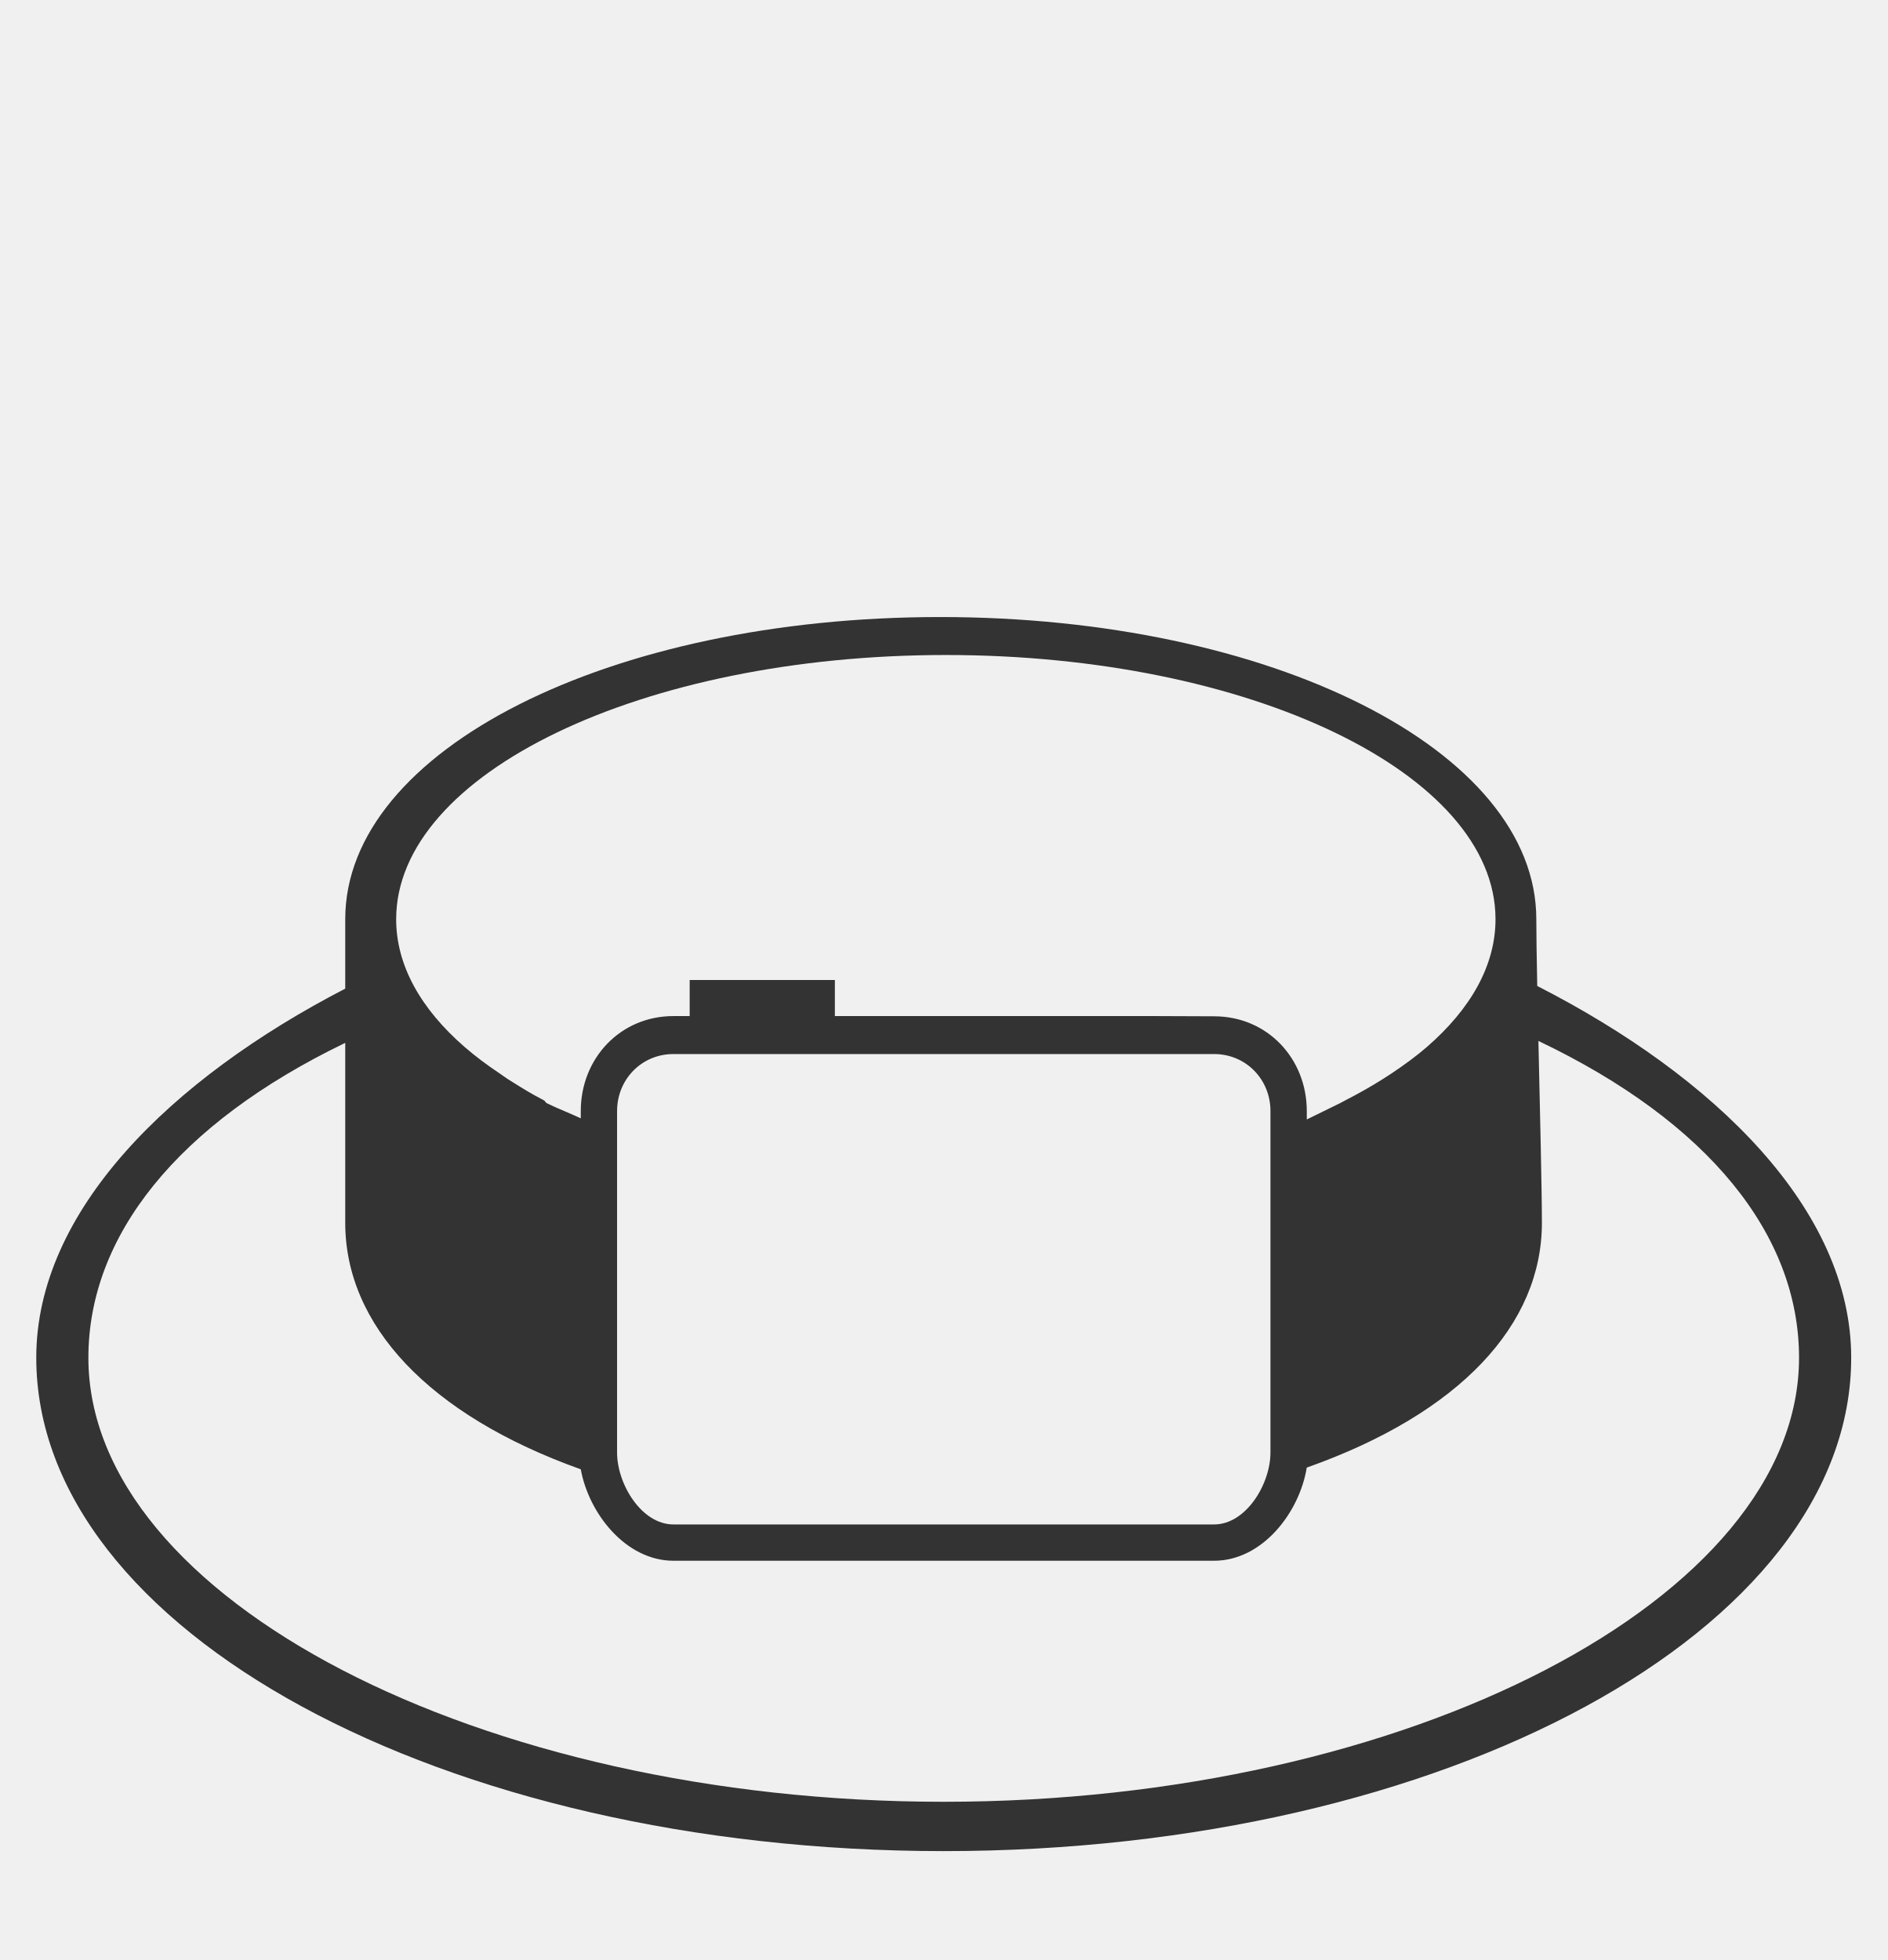
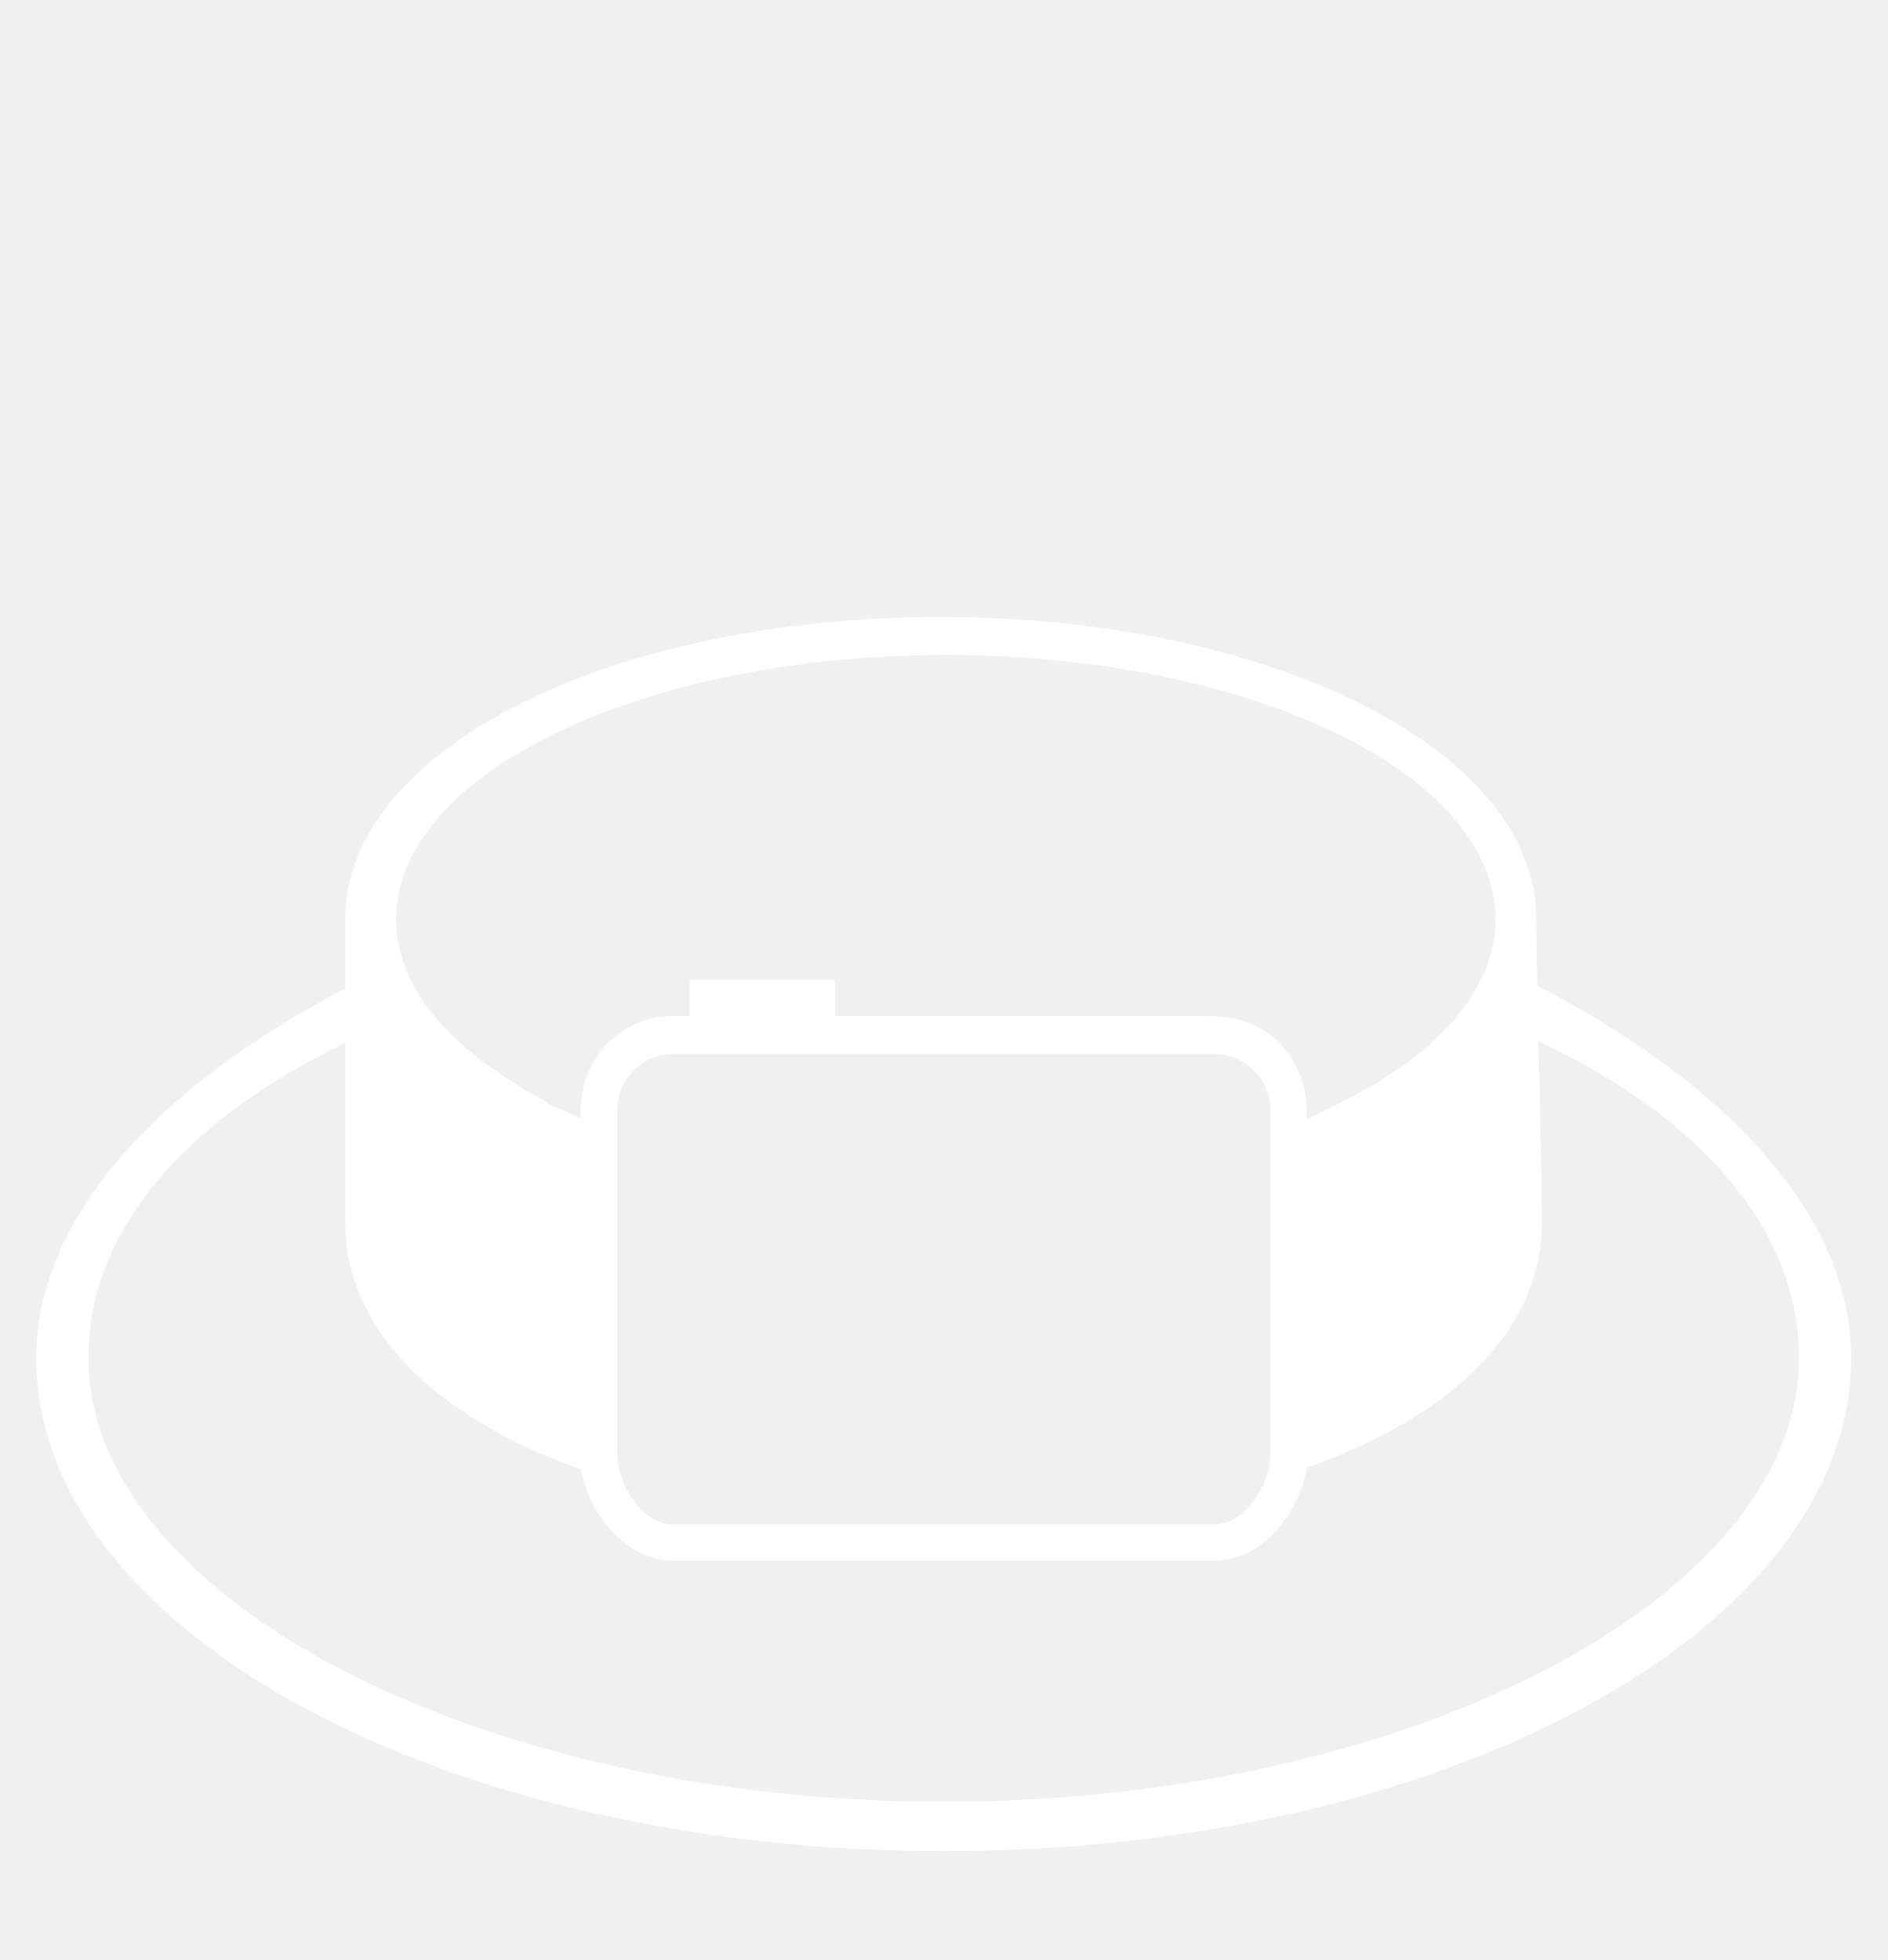
<svg xmlns="http://www.w3.org/2000/svg" version="1.1" id="watch_x5F_series_x5F_2" x="0px" y="0px" width="52px" height="54px" viewBox="0 0 52 54" style="enable-background:new 0 0 52 54;" xml:space="preserve">
-   <path style="fill:#333333;" d="M42.35,27.165c-0.016-0.779-0.026-1.439-0.026-1.84C42.324,20.657,35,17,25.9,17  S9.511,20.657,9.511,25.325c0,0.414,0,1.102,0,1.913c-4.811,2.49-8.512,6.121-8.512,10.168C0.999,44.914,12.191,51,25.998,51  s25.001-6.086,25.001-13.594C50.999,33.319,47.229,29.657,42.35,27.165z M26.058,18.046c8.362,0,15.142,3.259,15.142,7.279  c0,1.276-0.686,2.473-1.886,3.516c-0.294,0.256-0.628,0.499-0.981,0.735c-0.074,0.05-0.151,0.098-0.228,0.147  c-0.322,0.204-0.664,0.399-1.028,0.585c-0.058,0.029-0.111,0.061-0.169,0.09c-0.315,0.156-0.619,0.303-0.907,0.444v-0.233  C36,29.165,34.916,28,33.447,28l-1.596-0.006h-6.383H23V27h-4v0.994h-0.447c-1.469,0-2.553,1.17-2.553,2.614v0.203  c-0.279-0.132-0.634-0.268-0.928-0.413c-0.058-0.029-0.041-0.06-0.099-0.089c-0.087-0.045-0.172-0.09-0.253-0.136  c-0.259-0.145-0.495-0.295-0.74-0.449c-0.077-0.049-0.136-0.097-0.211-0.147c-0.354-0.236-0.679-0.479-0.973-0.735  c-1.199-1.043-1.882-2.24-1.882-3.516C10.914,21.305,17.695,18.046,26.058,18.046z M35,30.609v9.411c0,0.866-0.672,1.98-1.553,1.98  H18.553C17.672,42,17,40.886,17,40.02v-9.411c0-0.866,0.672-1.569,1.553-1.569h14.894C34.328,29.04,35,29.742,35,30.609z   M25.998,49.641c-12.773,0-23.563-5.603-23.563-12.235c0-3.352,2.447-6.439,7.076-8.674c0,1.943,0,4.074,0,4.959  c0,2.809,2.29,5.29,6.489,6.79C16.222,41.704,17.245,43,18.553,43h14.894c1.325,0,2.35-1.32,2.553-2.566  c4.244-1.503,6.478-3.952,6.478-6.743c0-0.894-0.052-3.056-0.096-5.012c4.699,2.24,7.18,5.349,7.18,8.728  C49.563,44.038,38.771,49.641,25.998,49.641z" />
+   <path style="fill:#ffffff;" d="M42.35,27.165c-0.016-0.779-0.026-1.439-0.026-1.84C42.324,20.657,35,17,25.9,17  S9.511,20.657,9.511,25.325c0,0.414,0,1.102,0,1.913c-4.811,2.49-8.512,6.121-8.512,10.168C0.999,44.914,12.191,51,25.998,51  s25.001-6.086,25.001-13.594C50.999,33.319,47.229,29.657,42.35,27.165z M26.058,18.046c8.362,0,15.142,3.259,15.142,7.279  c0,1.276-0.686,2.473-1.886,3.516c-0.294,0.256-0.628,0.499-0.981,0.735c-0.074,0.05-0.151,0.098-0.228,0.147  c-0.322,0.204-0.664,0.399-1.028,0.585c-0.058,0.029-0.111,0.061-0.169,0.09c-0.315,0.156-0.619,0.303-0.907,0.444v-0.233  C36,29.165,34.916,28,33.447,28l-1.596-0.006h-6.383H23V27h-4v0.994h-0.447c-1.469,0-2.553,1.17-2.553,2.614v0.203  c-0.279-0.132-0.634-0.268-0.928-0.413c-0.058-0.029-0.041-0.06-0.099-0.089c-0.087-0.045-0.172-0.09-0.253-0.136  c-0.259-0.145-0.495-0.295-0.74-0.449c-0.077-0.049-0.136-0.097-0.211-0.147c-0.354-0.236-0.679-0.479-0.973-0.735  c-1.199-1.043-1.882-2.24-1.882-3.516C10.914,21.305,17.695,18.046,26.058,18.046z M35,30.609v9.411c0,0.866-0.672,1.98-1.553,1.98  H18.553C17.672,42,17,40.886,17,40.02v-9.411c0-0.866,0.672-1.569,1.553-1.569h14.894C34.328,29.04,35,29.742,35,30.609z   M25.998,49.641c-12.773,0-23.563-5.603-23.563-12.235c0-3.352,2.447-6.439,7.076-8.674c0,1.943,0,4.074,0,4.959  c0,2.809,2.29,5.29,6.489,6.79C16.222,41.704,17.245,43,18.553,43h14.894c1.325,0,2.35-1.32,2.553-2.566  c4.244-1.503,6.478-3.952,6.478-6.743c0-0.894-0.052-3.056-0.096-5.012c4.699,2.24,7.18,5.349,7.18,8.728  C49.563,44.038,38.771,49.641,25.998,49.641z" />
</svg>
